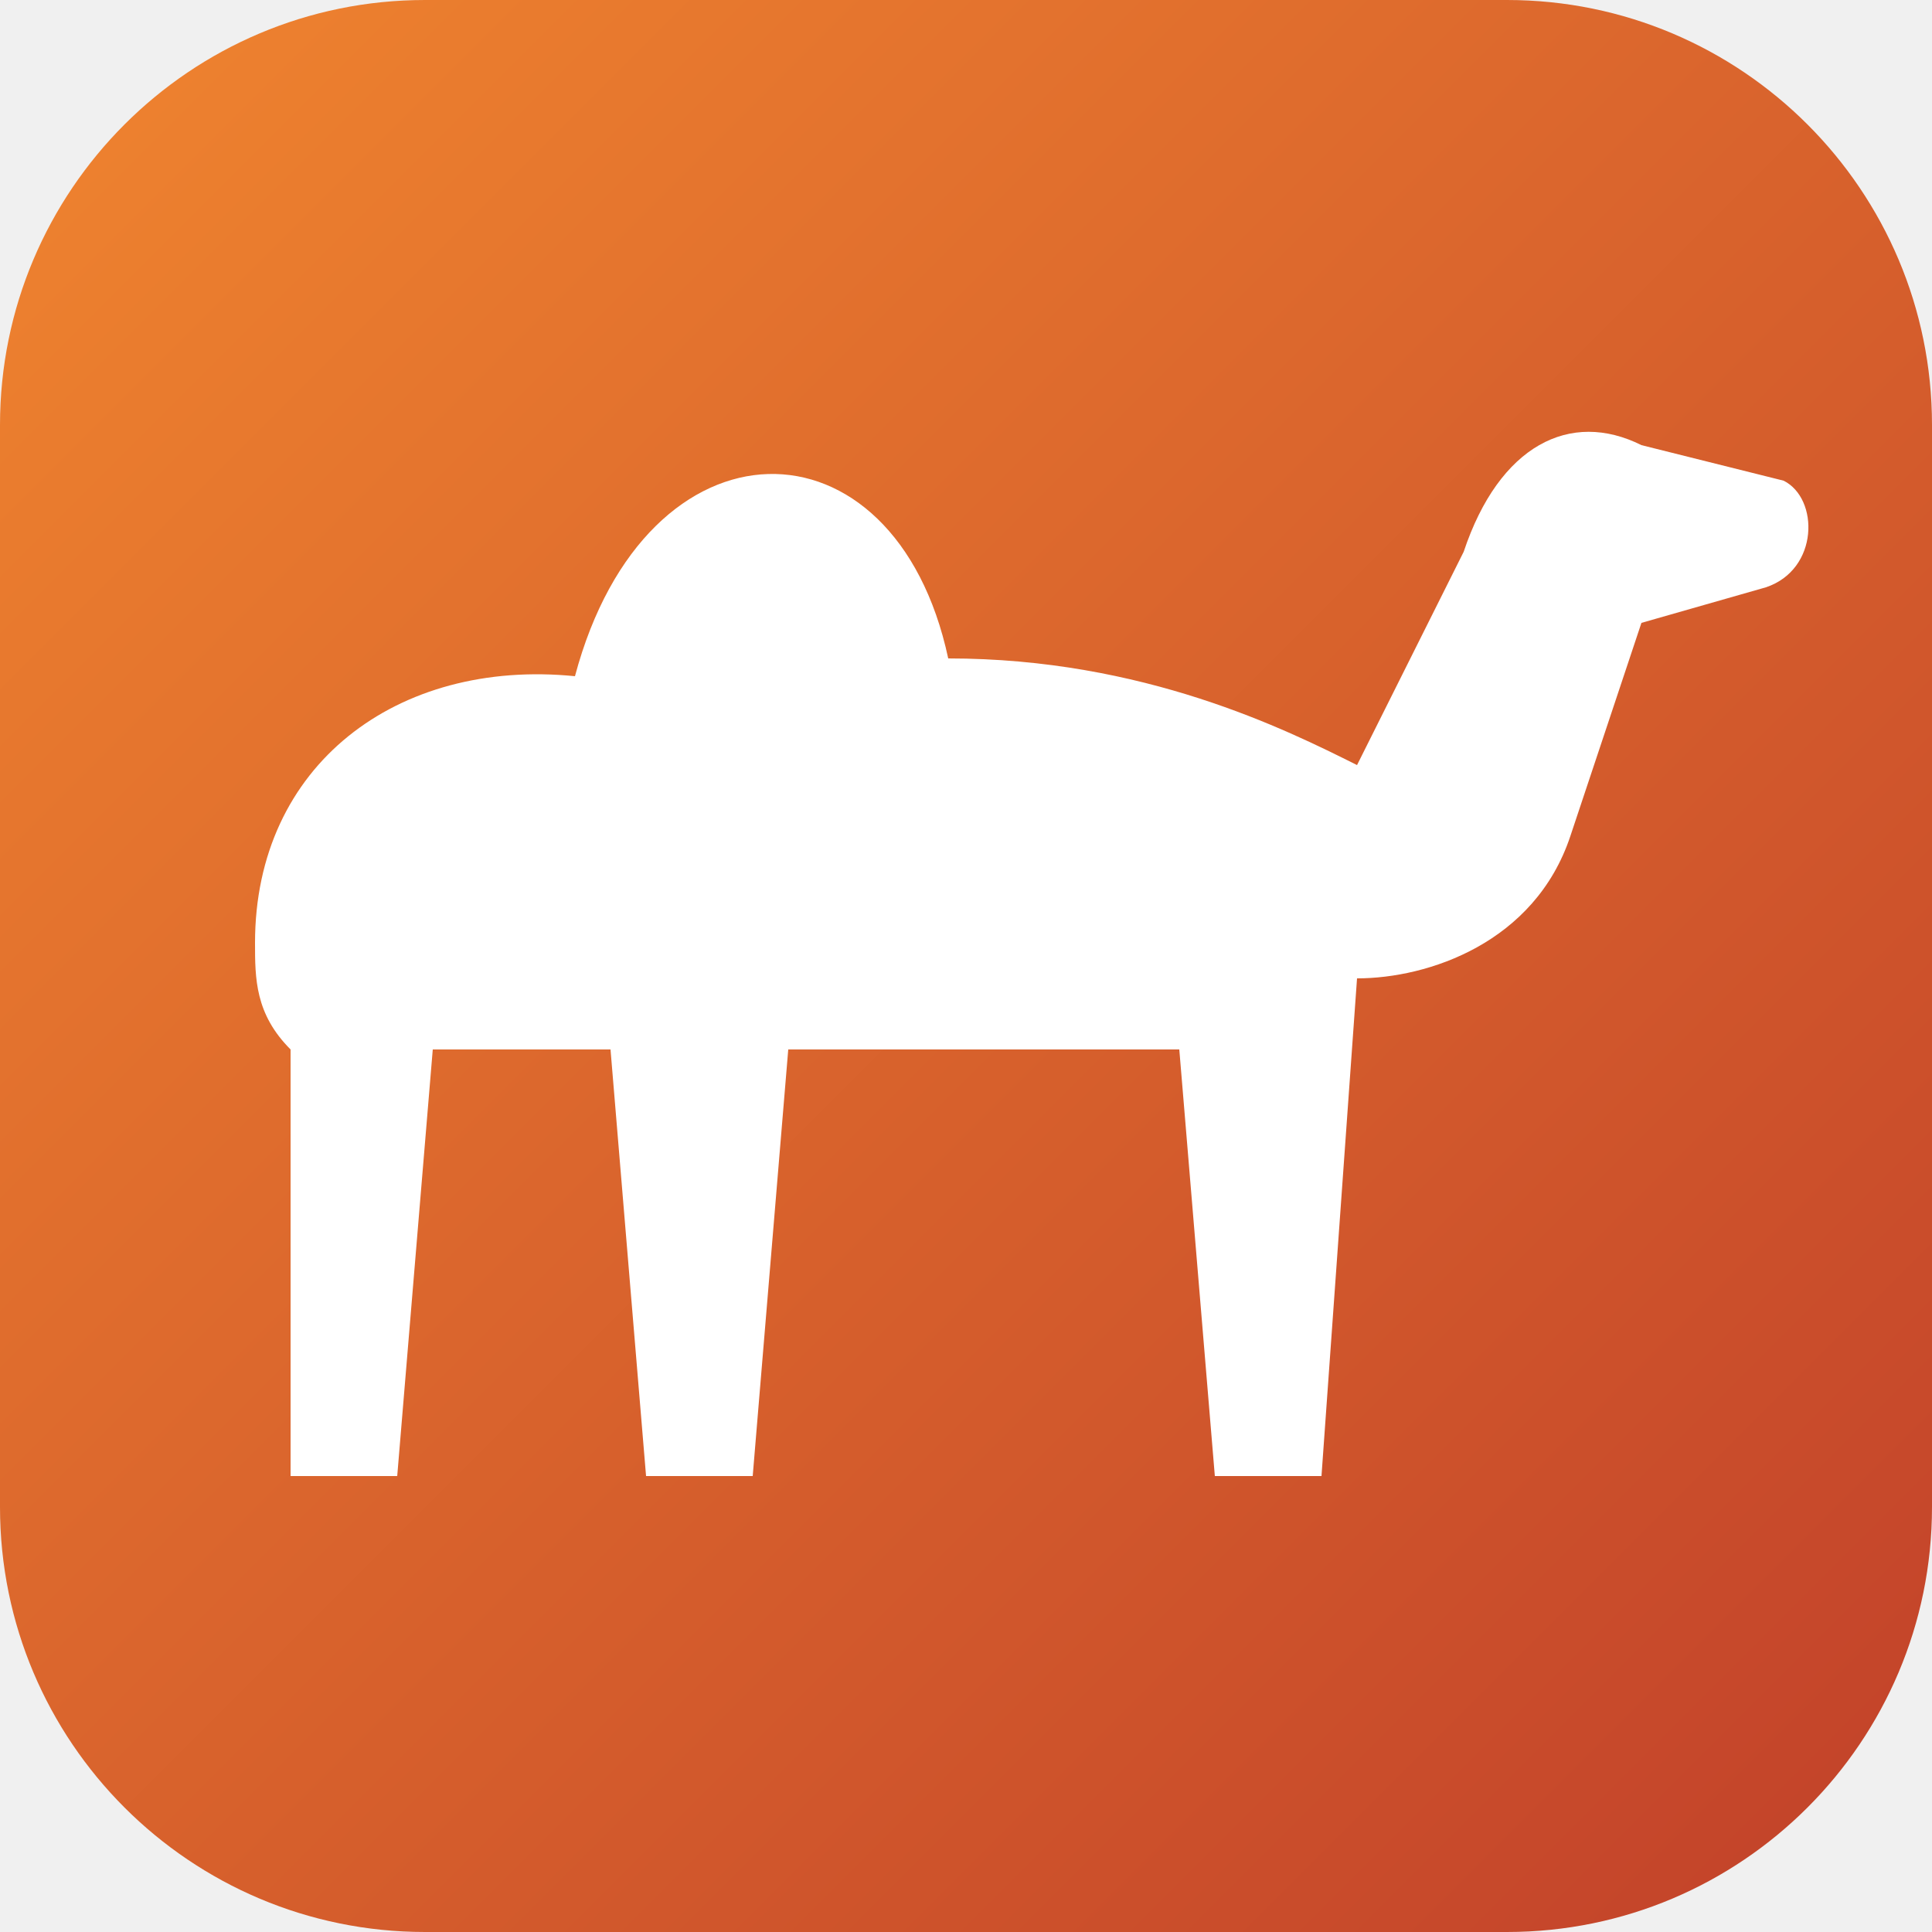
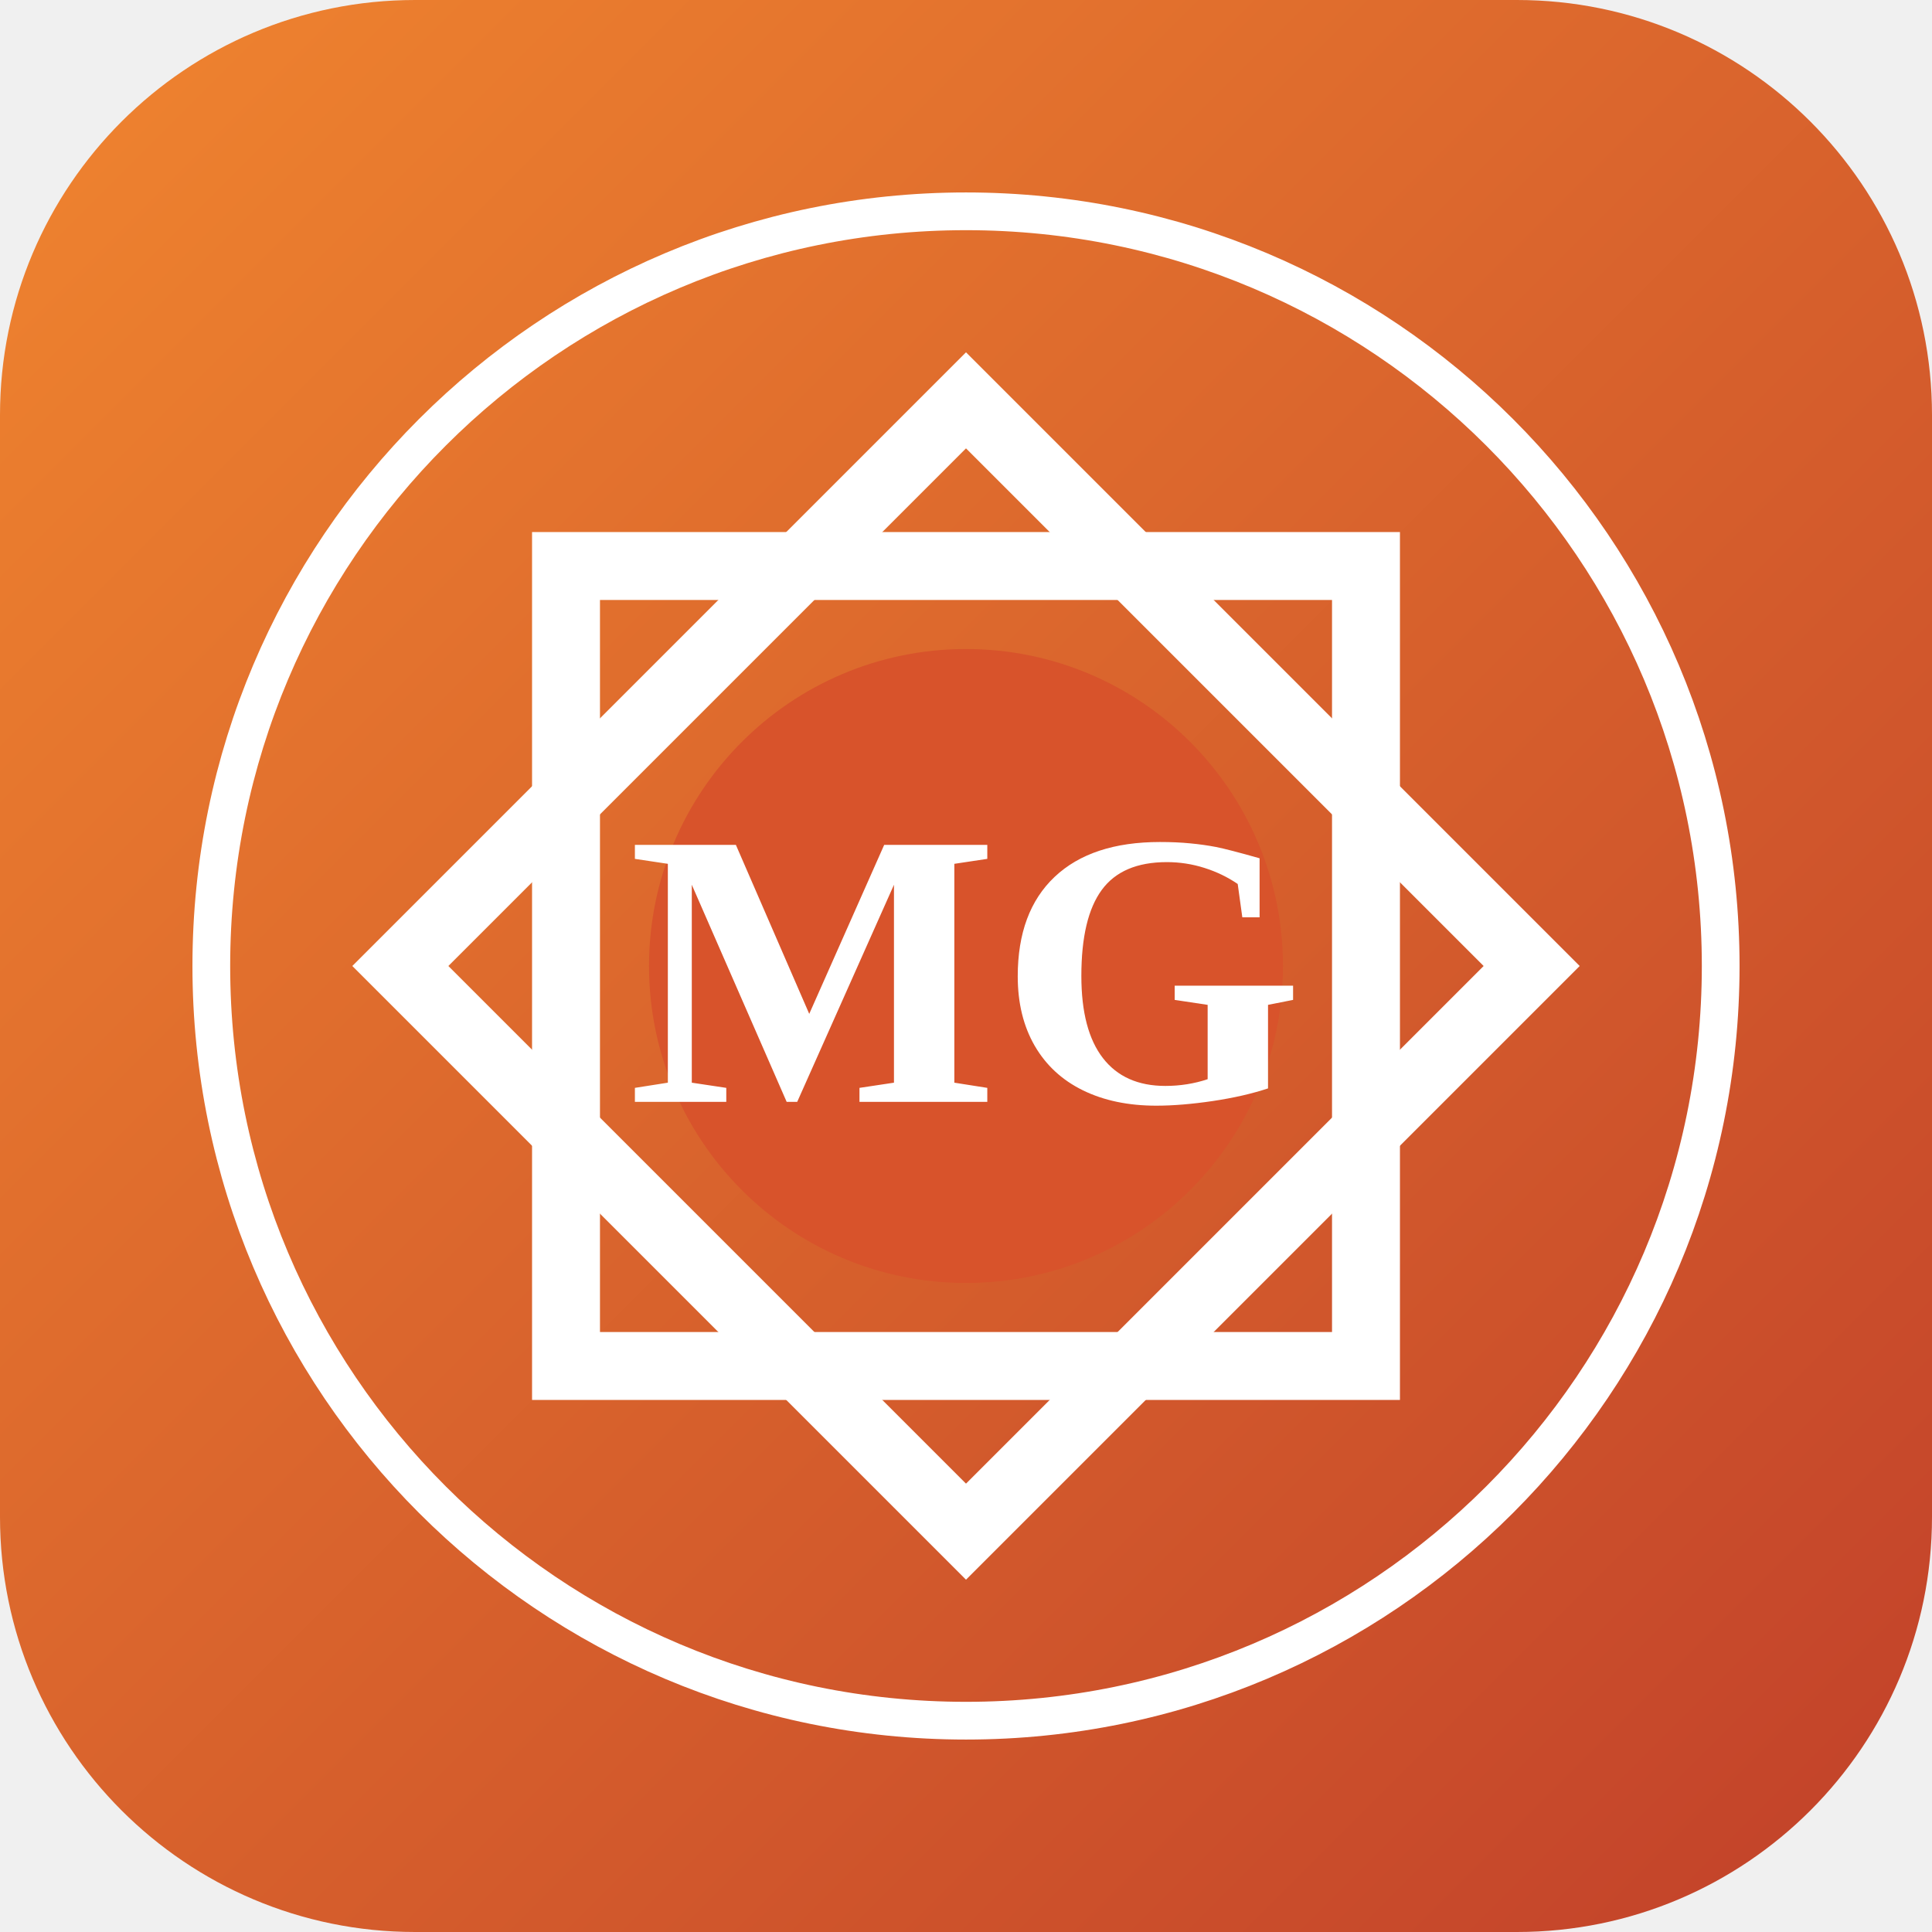
- <svg xmlns="http://www.w3.org/2000/svg" viewBox="0 0 100 100">
+ <svg xmlns="http://www.w3.org/2000/svg" viewBox="0 0 512 512">
  <defs>
    <linearGradient id="g" x1="0" y1="0" x2="1" y2="1">
      <stop offset="0" stop-color="#f0852f" />
      <stop offset="1" stop-color="#c1402a" />
    </linearGradient>
  </defs>
-   <rect width="100" height="100" rx="22" fill="url(#g)" />
-   <g transform="translate(4 12) scale(.92)">
-     <path fill="#fff" d="M10 40C10 30 18 24 28 25C32 10 46 10 49 24C60 24 68 28 72 30L78 18C80 12 84 10 88 12L96 14C98 15 98 19 95 20L88 22L84 34C82 40 76 42 72 42L70 70H64L62 46H40L38 70H32L30 46H20L18 70H12L12 46C10 44 10 42 10 40Z" />
+   <rect width="512" height="512" rx="110" fill="url(#g)" />
+   <g fill="none" stroke="#fff" stroke-width="16">
+     <circle cx="256" cy="256" r="200" stroke-width="10" />
+     <rect x="150" y="150" width="212" height="212" stroke-width="18" />
+     <rect x="150" y="150" width="212" height="212" stroke-width="18" transform="rotate(45 256 256)" />
  </g>
+   <circle cx="256" cy="256" r="84" fill="#d8532b" />
+   <text x="256" y="292" text-anchor="middle" font-family="Georgia,'Times New Roman',serif" font-weight="700" font-size="104" fill="#fff">MG</text>
</svg>
